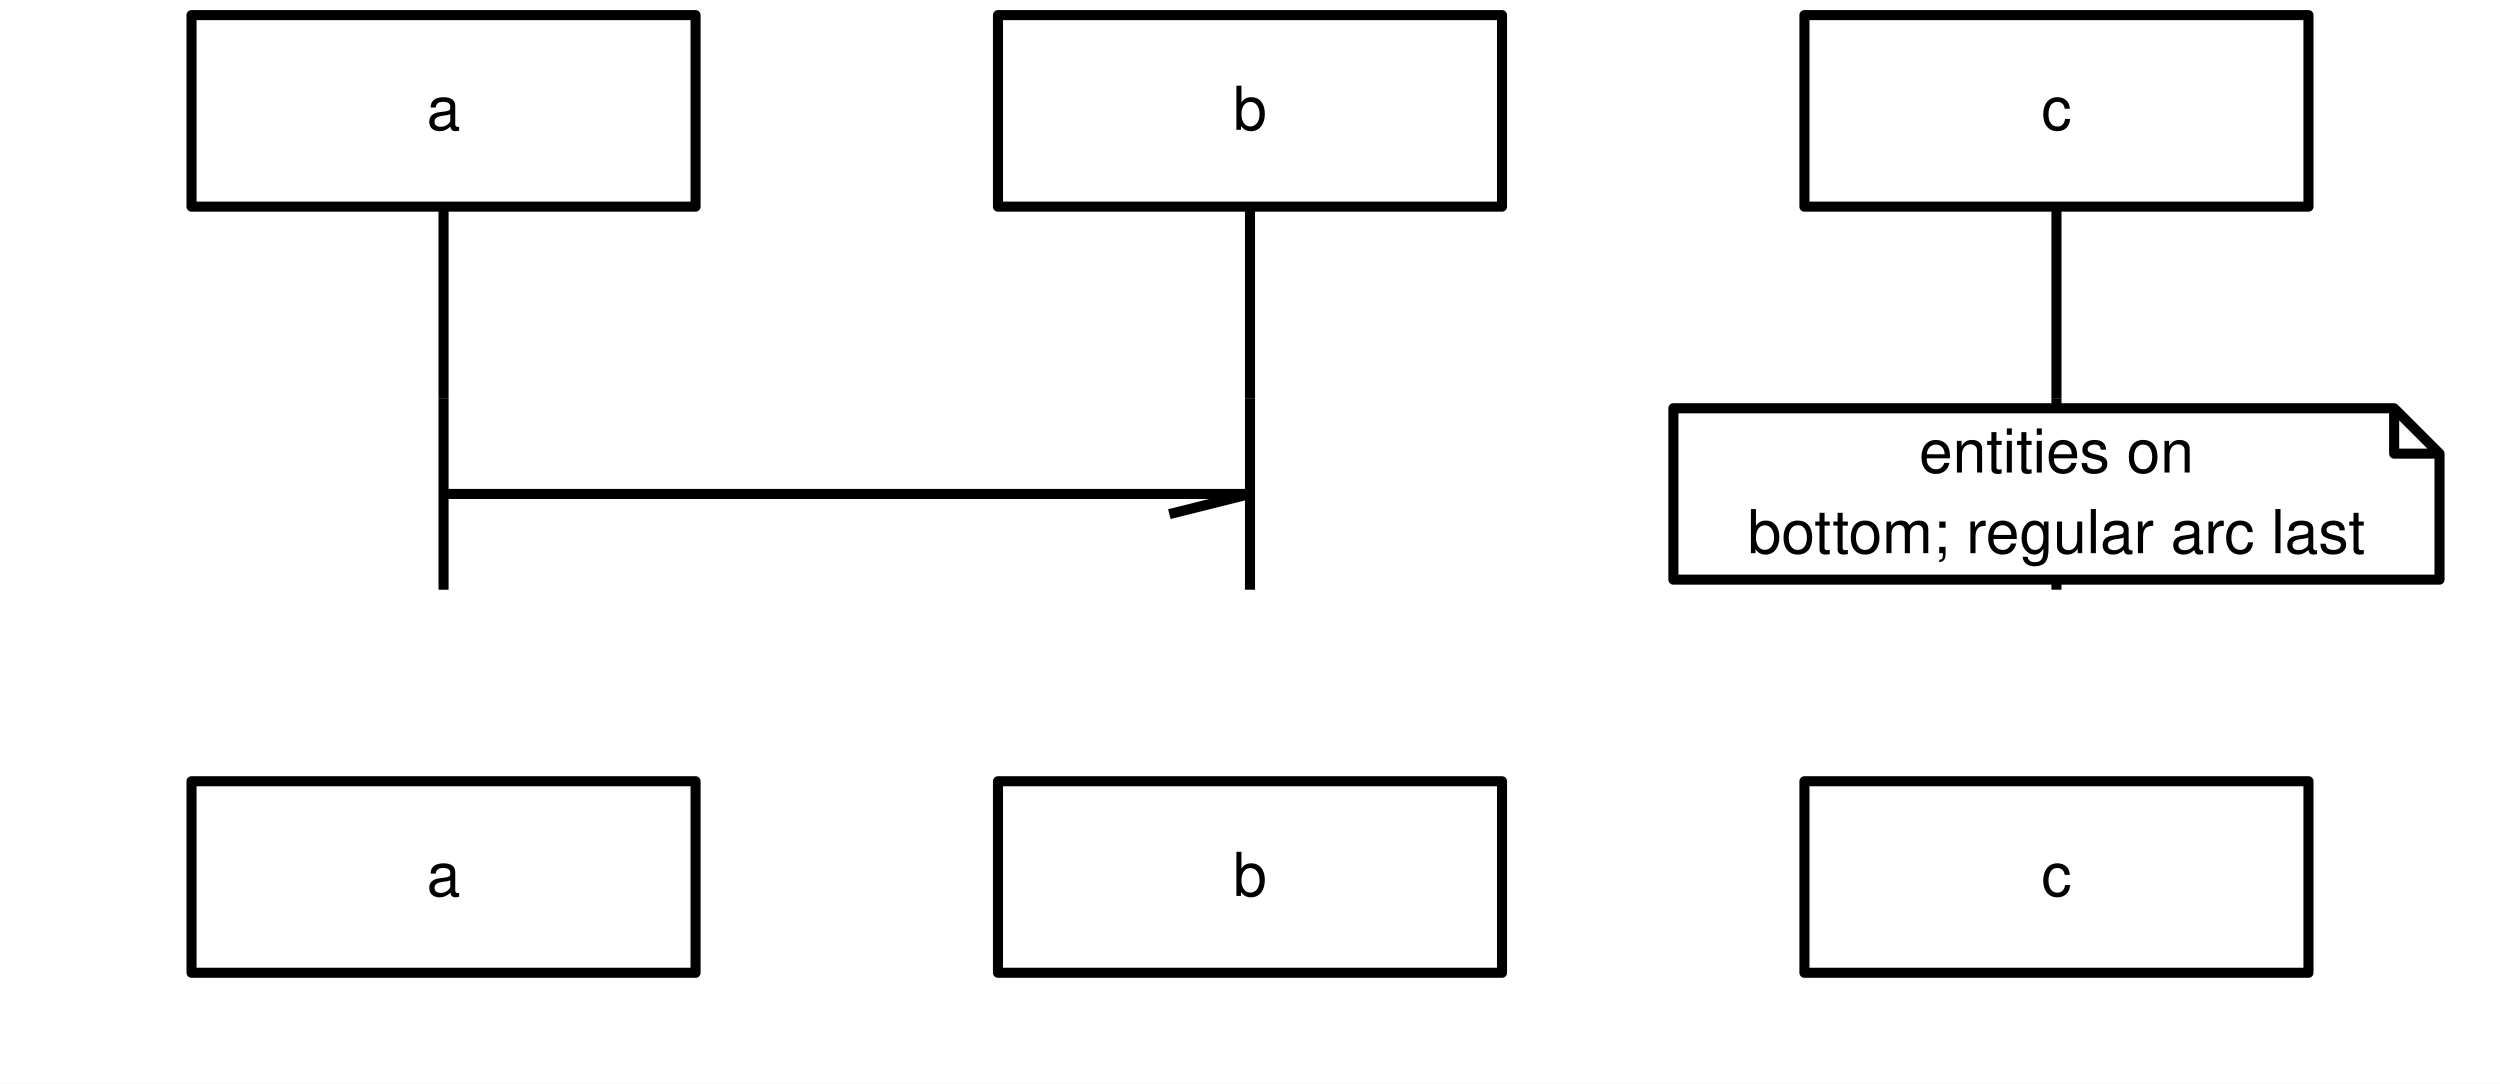
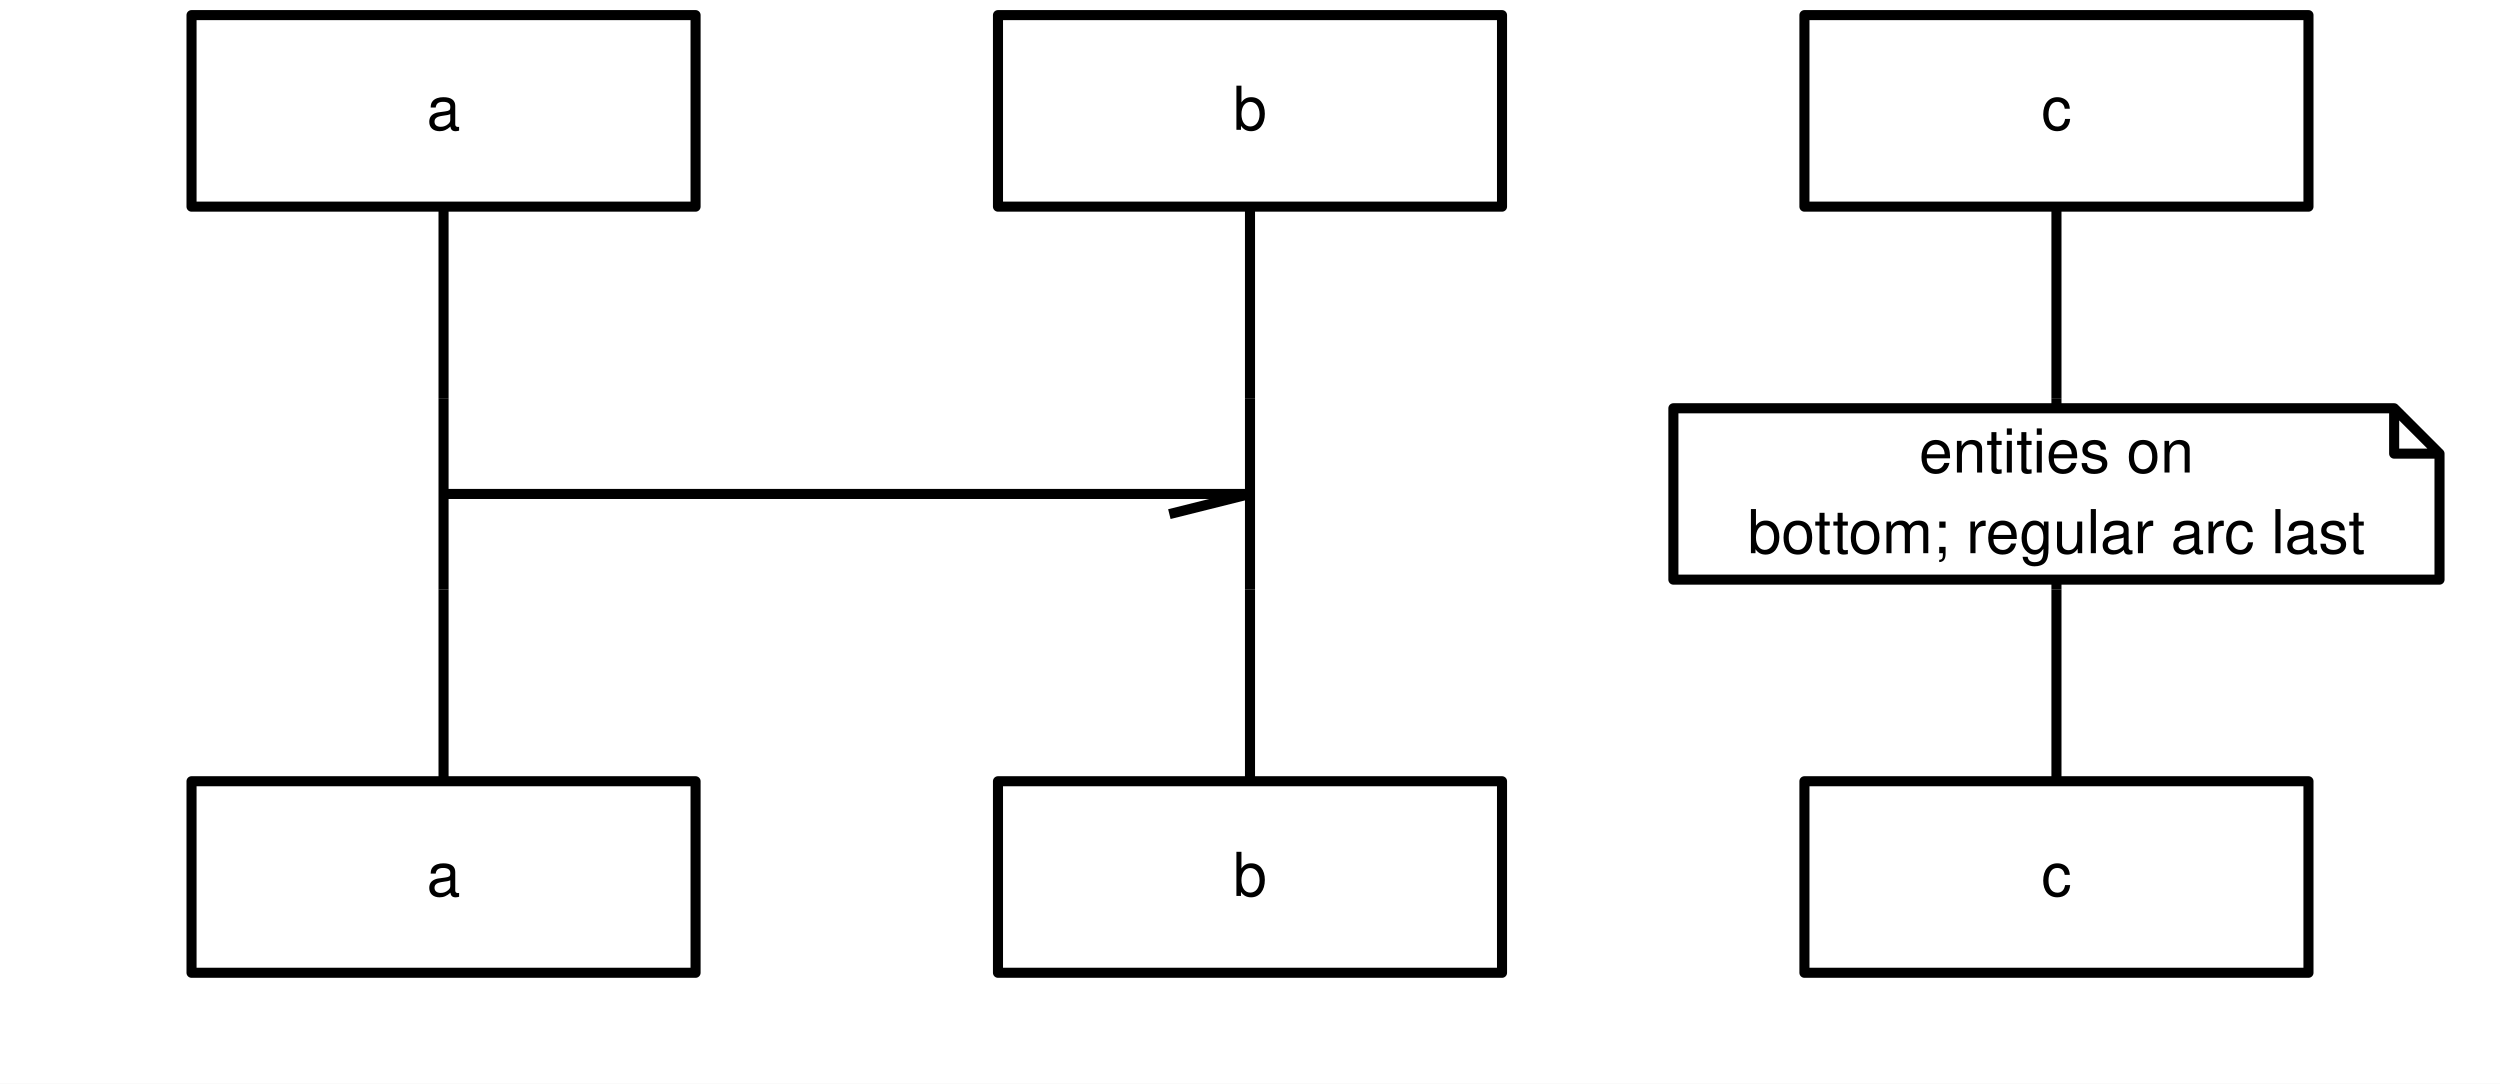
<svg xmlns="http://www.w3.org/2000/svg" xmlns:xlink="http://www.w3.org/1999/xlink" version="1.1" id="mscgen_js-svg-__svg" class="mscgen_js-svg-__svg" width="496" height="215" viewBox="0 0 496 215">
  <defs>
    <style type="text/css">svg.mscgen_js-svg-__svg{font-family:Helvetica,sans-serif;font-size:12px;font-weight:normal;font-style:normal;text-decoration:none;background-color:white;stroke:black;stroke-width:2;color:black}.mscgen_js-svg-__svg path, .mscgen_js-svg-__svg rect{fill:none;color:black;stroke:black}.mscgen_js-svg-__svg .label-text-background{fill:white;stroke:white;stroke-width:0}.mscgen_js-svg-__svg .bglayer{fill:white;stroke:white;stroke-width:0}.mscgen_js-svg-__svg line{stroke:black}.mscgen_js-svg-__svg .return, .mscgen_js-svg-__svg .comment{stroke-dasharray:5,3}.mscgen_js-svg-__svg .inline_expression_divider{stroke-dasharray:10,5}.mscgen_js-svg-__svg text{color:inherit;stroke:none;text-anchor:middle}.mscgen_js-svg-__svg text.entity-text{text-decoration:underline}.mscgen_js-svg-__svg text.anchor-start{text-anchor:start}.mscgen_js-svg-__svg .arrow-marker{overflow:visible}.mscgen_js-svg-__svg .arrow-style{stroke-width:1}.mscgen_js-svg-__svg .arcrow, .mscgen_js-svg-__svg .arcrowomit, .mscgen_js-svg-__svg .emphasised{stroke-linecap:butt}.mscgen_js-svg-__svg .arcrowomit{stroke-dasharray:2,2;}.mscgen_js-svg-__svg .box, .mscgen_js-svg-__svg .entity{fill:white;stroke-linejoin:round}.mscgen_js-svg-__svg .inherit{stroke:inherit;color:inherit}.mscgen_js-svg-__svg .inherit-fill{fill:inherit}.mscgen_js-svg-__svg .watermark{stroke:black;color:black;fill:black;font-size:48pt;font-weight:bold;opacity:0.14}</style>
    <marker orient="auto" id="mscgen_js-svg-__svgsignal-black" class="arrow-marker" viewBox="0 0 10 10" refX="9" refY="3" markerUnits="strokeWidth" markerWidth="10" markerHeight="10">
      <path d="M9,3 l-8, 2" class="arrow-style" style="stroke-dasharray:100,1;stroke:black" />
    </marker>
    <marker orient="auto" id="mscgen_js-svg-__svgsignal-u-black" class="arrow-marker" viewBox="0 0 10 10" refX="9" refY="3" markerUnits="strokeWidth" markerWidth="10" markerHeight="10">
      <path d="M9,3 l-8,-2" class="arrow-style" style="stroke-dasharray:100,1;stroke:black" />
    </marker>
    <marker orient="auto" id="mscgen_js-svg-__svgsignal-l-black" class="arrow-marker" viewBox="0 0 10 10" refX="9" refY="3" markerUnits="strokeWidth" markerWidth="10" markerHeight="10">
      <path d="M9,3 l 8, 2" class="arrow-style" style="stroke-dasharray:100,1;stroke:black" />
    </marker>
    <marker orient="auto" id="mscgen_js-svg-__svgsignal-lu-black" class="arrow-marker" viewBox="0 0 10 10" refX="9" refY="3" markerUnits="strokeWidth" markerWidth="10" markerHeight="10">
      <path d="M9,3 l 8,-2" class="arrow-style" style="stroke-dasharray:100,1;stroke:black" />
    </marker>
    <g id="mscgen_js-svg-__svg__defs">
-       <g id="mscgen_js-svg-__svgentities">
-         <g id="mscgen_js-svg-__svga">
-           <rect width="100" height="38" class="entity" />
-           <g>
-             <text x="50" y="22.75" class="entity-text ">
-               <tspan>a</tspan>
-             </text>
-           </g>
-         </g>
-         <g id="mscgen_js-svg-__svgb">
-           <rect width="100" height="38" x="160" class="entity" />
-           <g>
-             <text x="210" y="22.75" class="entity-text ">
-               <tspan>b</tspan>
-             </text>
-           </g>
-         </g>
-         <g id="mscgen_js-svg-__svgc">
-           <rect width="100" height="38" x="320" class="entity" />
-           <g>
-             <text x="370" y="22.75" class="entity-text ">
-               <tspan>c</tspan>
-             </text>
-           </g>
-         </g>
-       </g>
      <g id="mscgen_js-svg-__svg0_0">
        <line x1="50" y1="0" x2="210" y2="0" class="arc directional signal" style="stroke:black" marker-end="url(#mscgen_js-svg-__svgsignal-black)" />
        <g />
      </g>
      <g id="mscgen_js-svg-__svg0_1">
        <path d="M294,-17l143,0 l0,9 l9,0 m-9,-9 l9,9 l0,25 l-152,0 l0,-34 z" class="box note" />
        <g>
          <text x="370" y="-4.25" class="box-text note-text ">
            <tspan>entities on</tspan>
          </text>
          <text x="370" y="11.75" class="box-text note-text ">
            <tspan>bottom; regular arc last</tspan>
          </text>
        </g>
      </g>
    </g>
  </defs>
  <g id="mscgen_js-svg-__svg__body" transform="translate(38,3) scale(1,1)">
    <g id="mscgen_js-svg-__svg__background">
      <rect width="496" height="215" x="-38" y="-3" class="bglayer" />
    </g>
    <g id="mscgen_js-svg-__svg__arcspanlayer" />
    <g id="mscgen_js-svg-__svg__lifelinelayer">
      <g>
        <line x1="50" y1="38" x2="50" y2="76" class="arcrow" />
        <line x1="210" y1="38" x2="210" y2="76" class="arcrow" />
        <line x1="370" y1="38" x2="370" y2="76" class="arcrow" />
      </g>
      <g>
        <line x1="50" y1="76" x2="50" y2="114" class="arcrow" />
        <line x1="210" y1="76" x2="210" y2="114" class="arcrow" />
        <line x1="370" y1="76" x2="370" y2="114" class="arcrow" />
      </g>
-       <use x="0" y="133" xlink:href="#mscgen_js-svg-__svgarcrow" />
+       <g>
+         <line x1="50" y1="114" x2="50" y2="152" class="arcrow" />
+         <line x1="210" y1="114" x2="210" y2="152" class="arcrow" />
+         <line x1="370" y1="114" x2="370" y2="152" class="arcrow" />
+       </g>
    </g>
    <g id="mscgen_js-svg-__svg__sequencelayer">
-       <use x="0" y="0" xlink:href="#mscgen_js-svg-__svgentities" />
+       <g id="mscgen_js-svg-__svgentities">
+         <g>
+           <rect width="100" height="38" class="entity" />
+           <g>
+             <text x="50" y="22.75" class="entity-text ">
+               <tspan>a</tspan>
+             </text>
+           </g>
+         </g>
+         <g>
+           <rect width="100" height="38" x="160" class="entity" />
+           <g>
+             <text x="210" y="22.75" class="entity-text ">
+               <tspan>b</tspan>
+             </text>
+           </g>
+         </g>
+         <g>
+           <rect width="100" height="38" x="320" class="entity" />
+           <g>
+             <text x="370" y="22.75" class="entity-text ">
+               <tspan>c</tspan>
+             </text>
+           </g>
+         </g>
+       </g>
      <use x="0" y="95" xlink:href="#mscgen_js-svg-__svg0_0" />
      <use x="0" y="152" xlink:href="#mscgen_js-svg-__svgentities" />
    </g>
    <g id="mscgen_js-svg-__svg__notelayer">
      <use x="0" y="95" xlink:href="#mscgen_js-svg-__svg0_1" />
    </g>
    <g id="mscgen_js-svg-__svg__watermark" />
  </g>
</svg>
